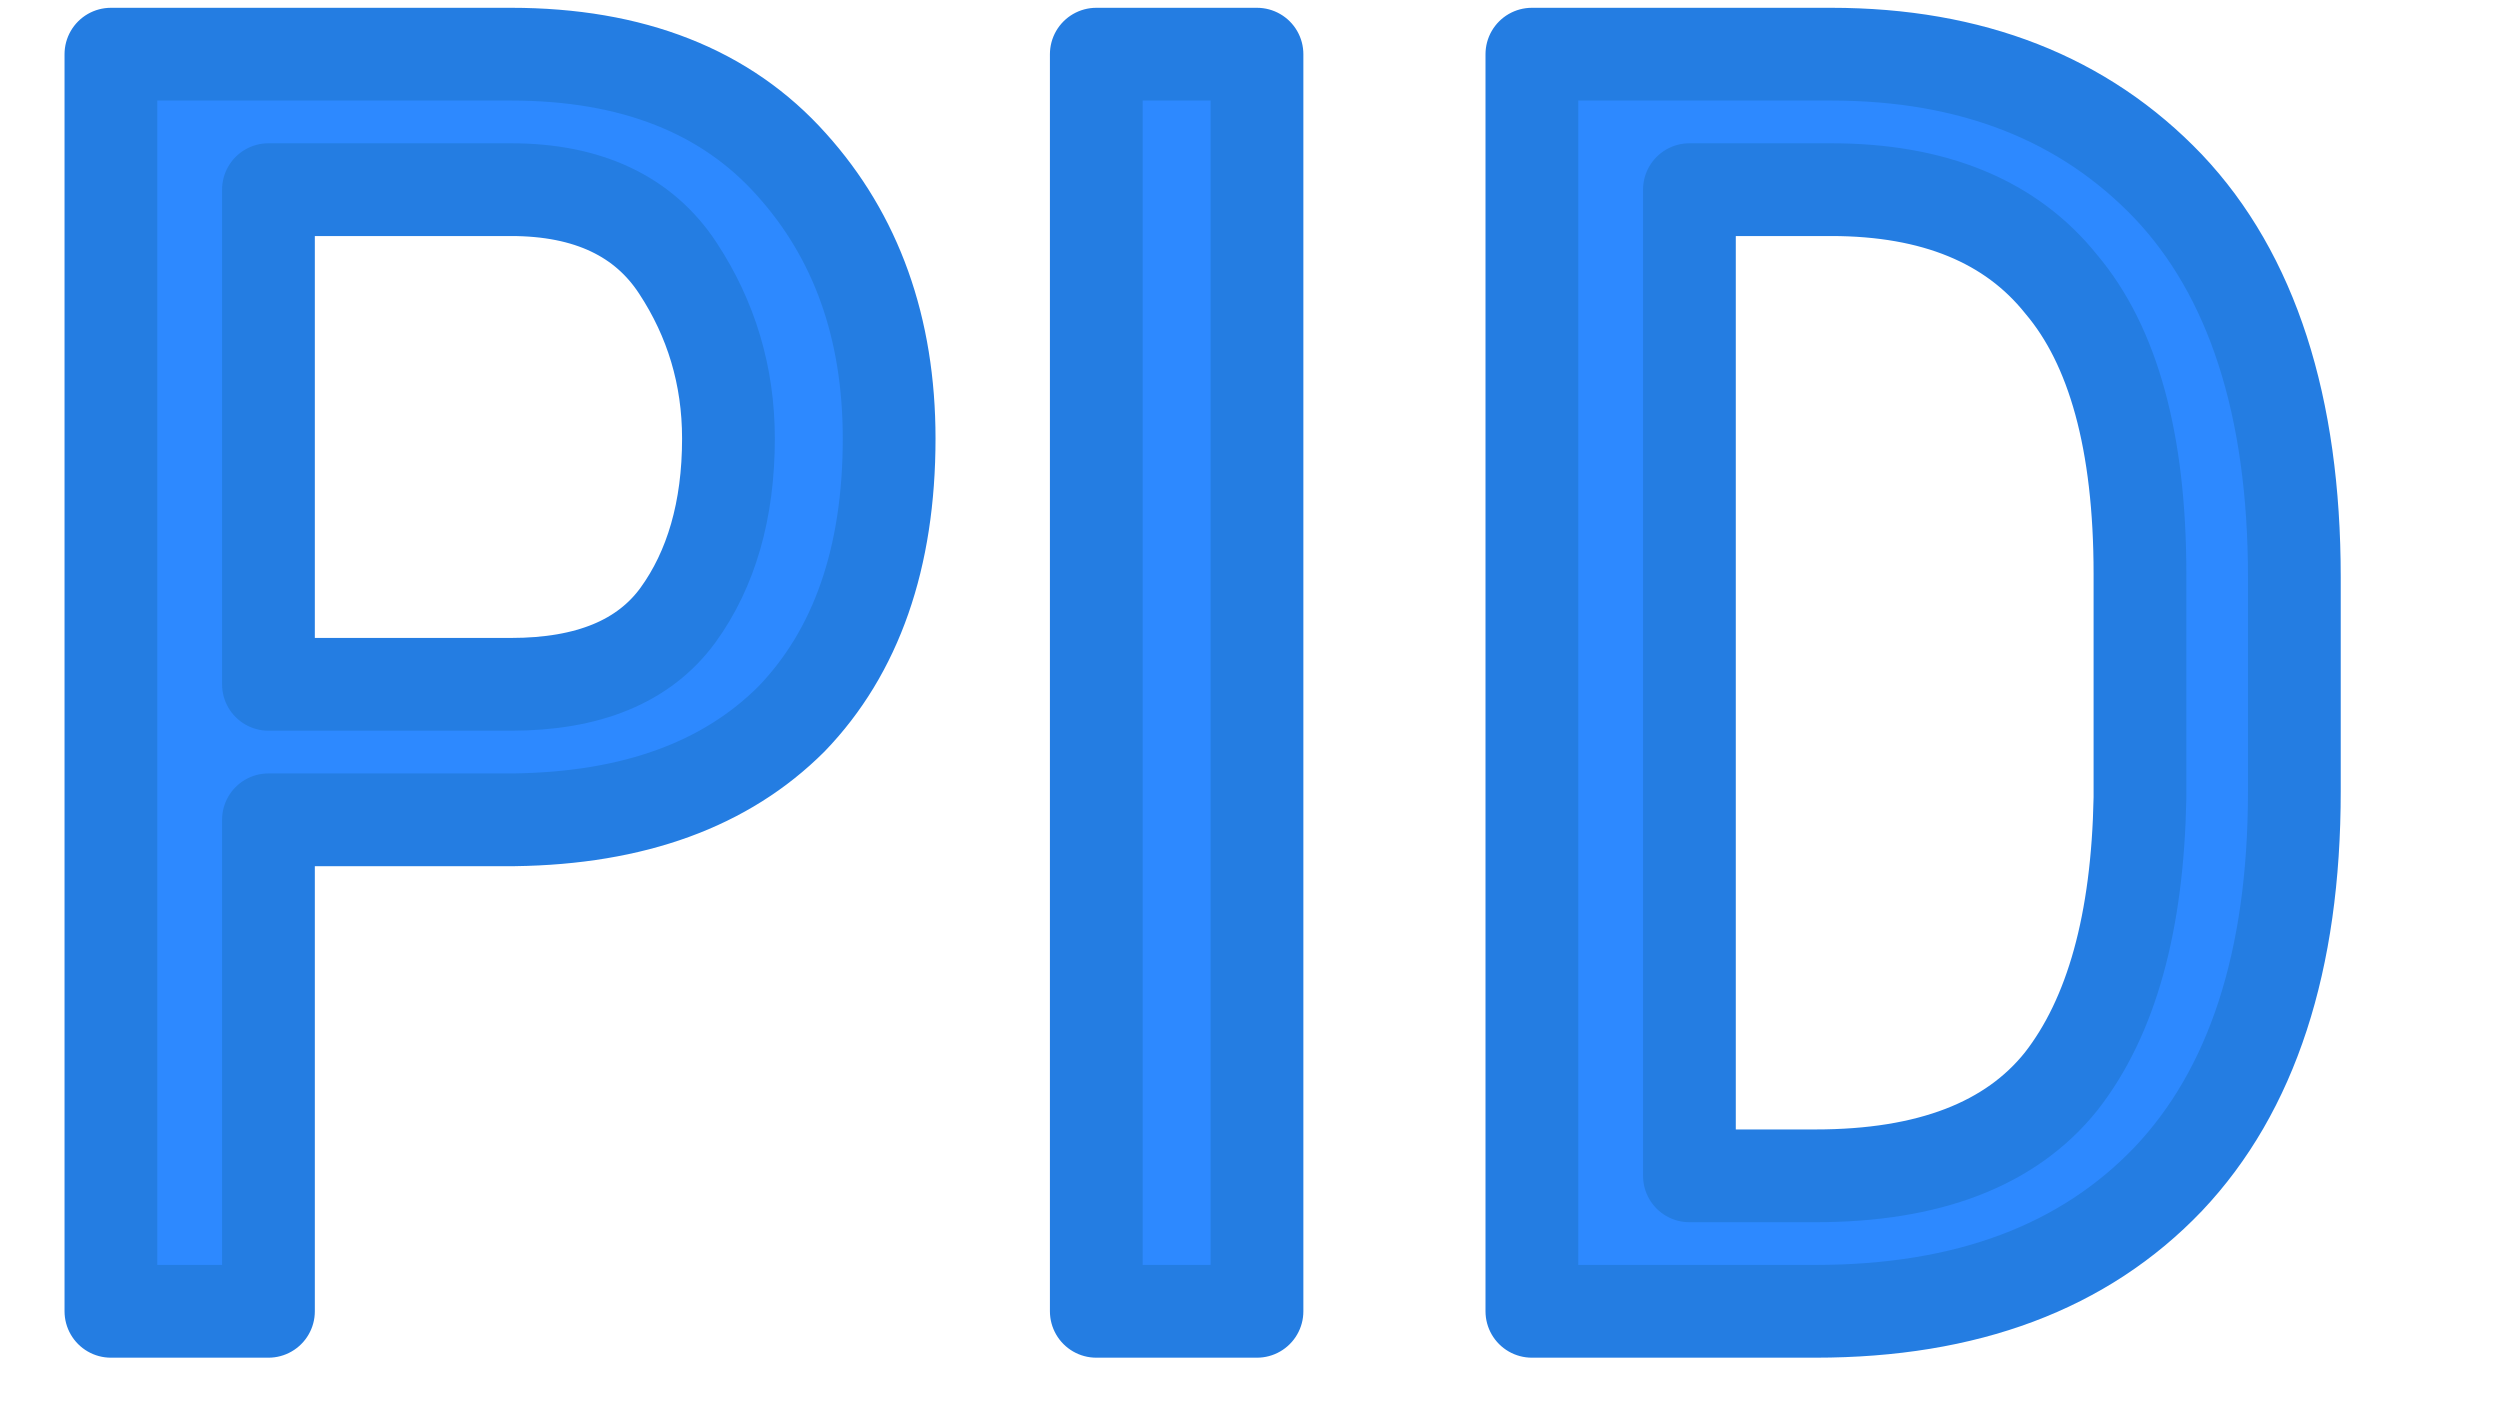
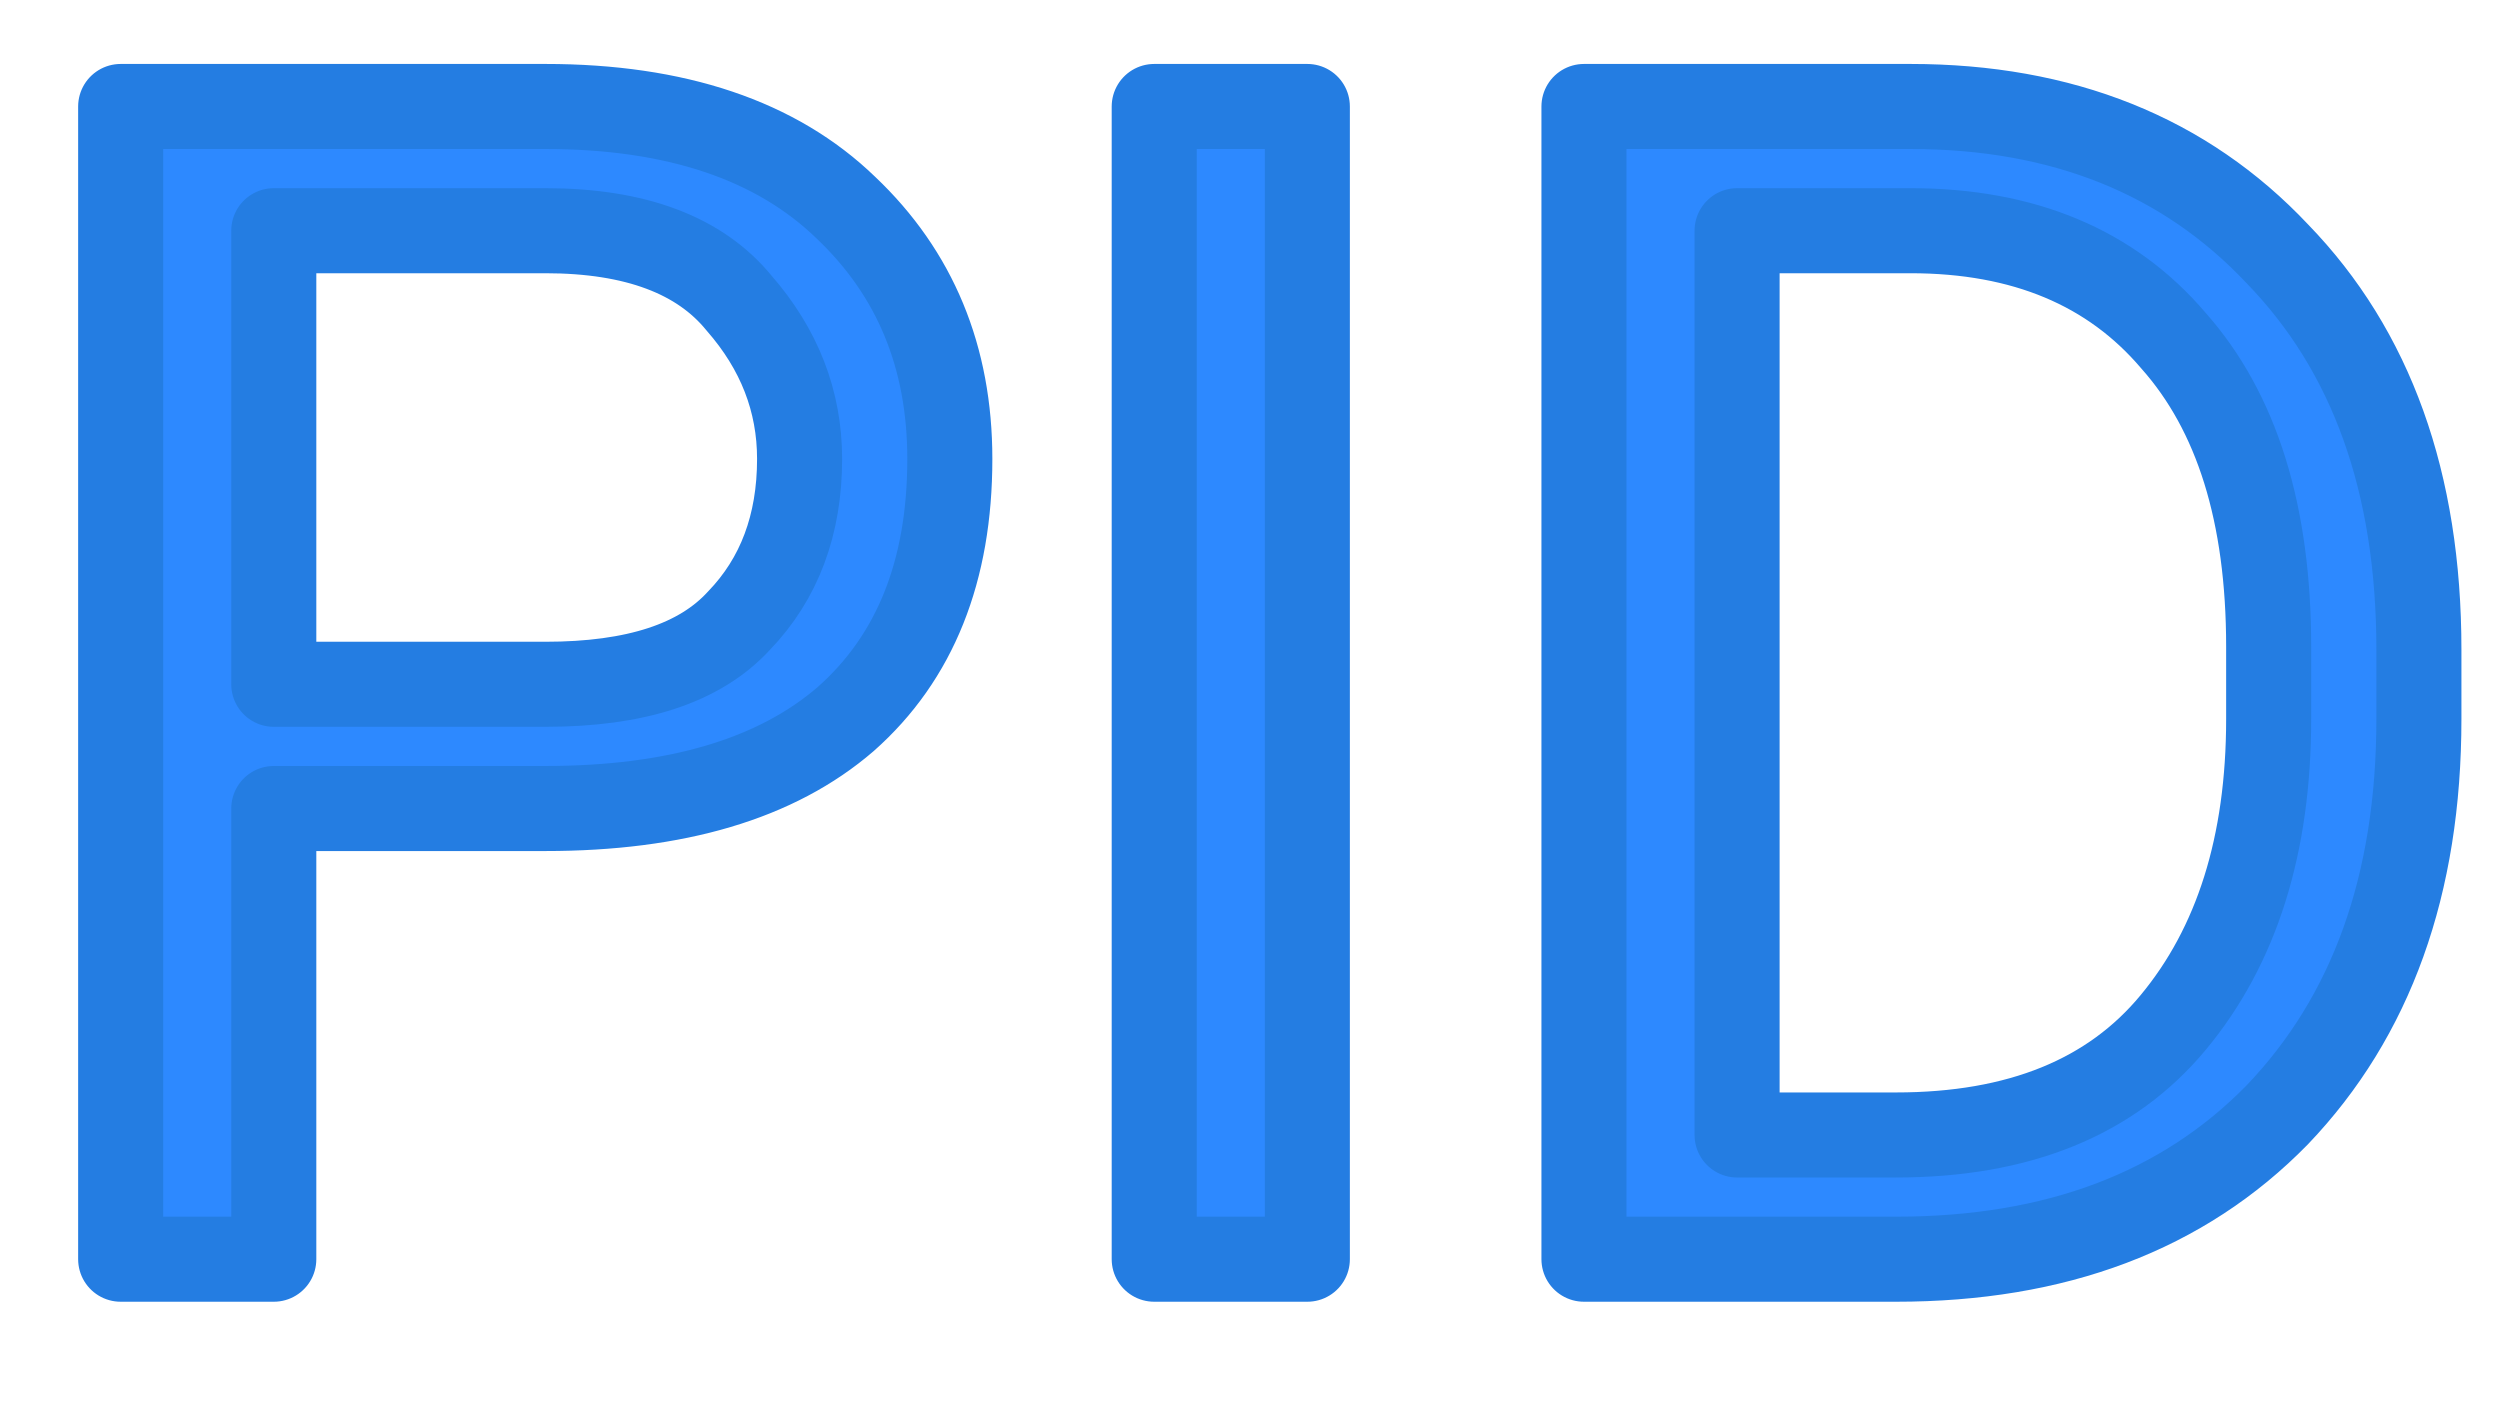
<svg xmlns="http://www.w3.org/2000/svg" width="100%" height="100%" viewBox="0 0 16 9" version="1.1" xml:space="preserve" style="fill-rule:evenodd;clip-rule:evenodd;stroke-linejoin:round;stroke-miterlimit:2;">
-   <g transform="matrix(1,0,0,1,-1011,-776)">
-     <g transform="matrix(1.29053,0,0,1.29053,-369.868,-224.55)">
-       <g transform="matrix(8.76372,0,0,8.76372,1082.18,781.805)">
-             </g>
-       <text x="1069.88px" y="781.805px" style="font-family:'RobotoCondensed-Regular', 'Roboto Condensed';font-size:8.764px;fill:rgb(45,137,255);stroke:rgb(36,125,226);stroke-width:0.46px;">PID</text>
+   <g transform="matrix(1.18335,0,0,1.18335,-0.0782538,8.05892)">
+     <g>
+       <text x="0px" y="0px" style="font-family:'Roboto-Regular', 'Roboto';font-size:8.764px;fill:rgb(45,137,255);stroke:rgb(36,125,226);stroke-width:0.46px;">PID</text>
    </g>
  </g>
</svg>
